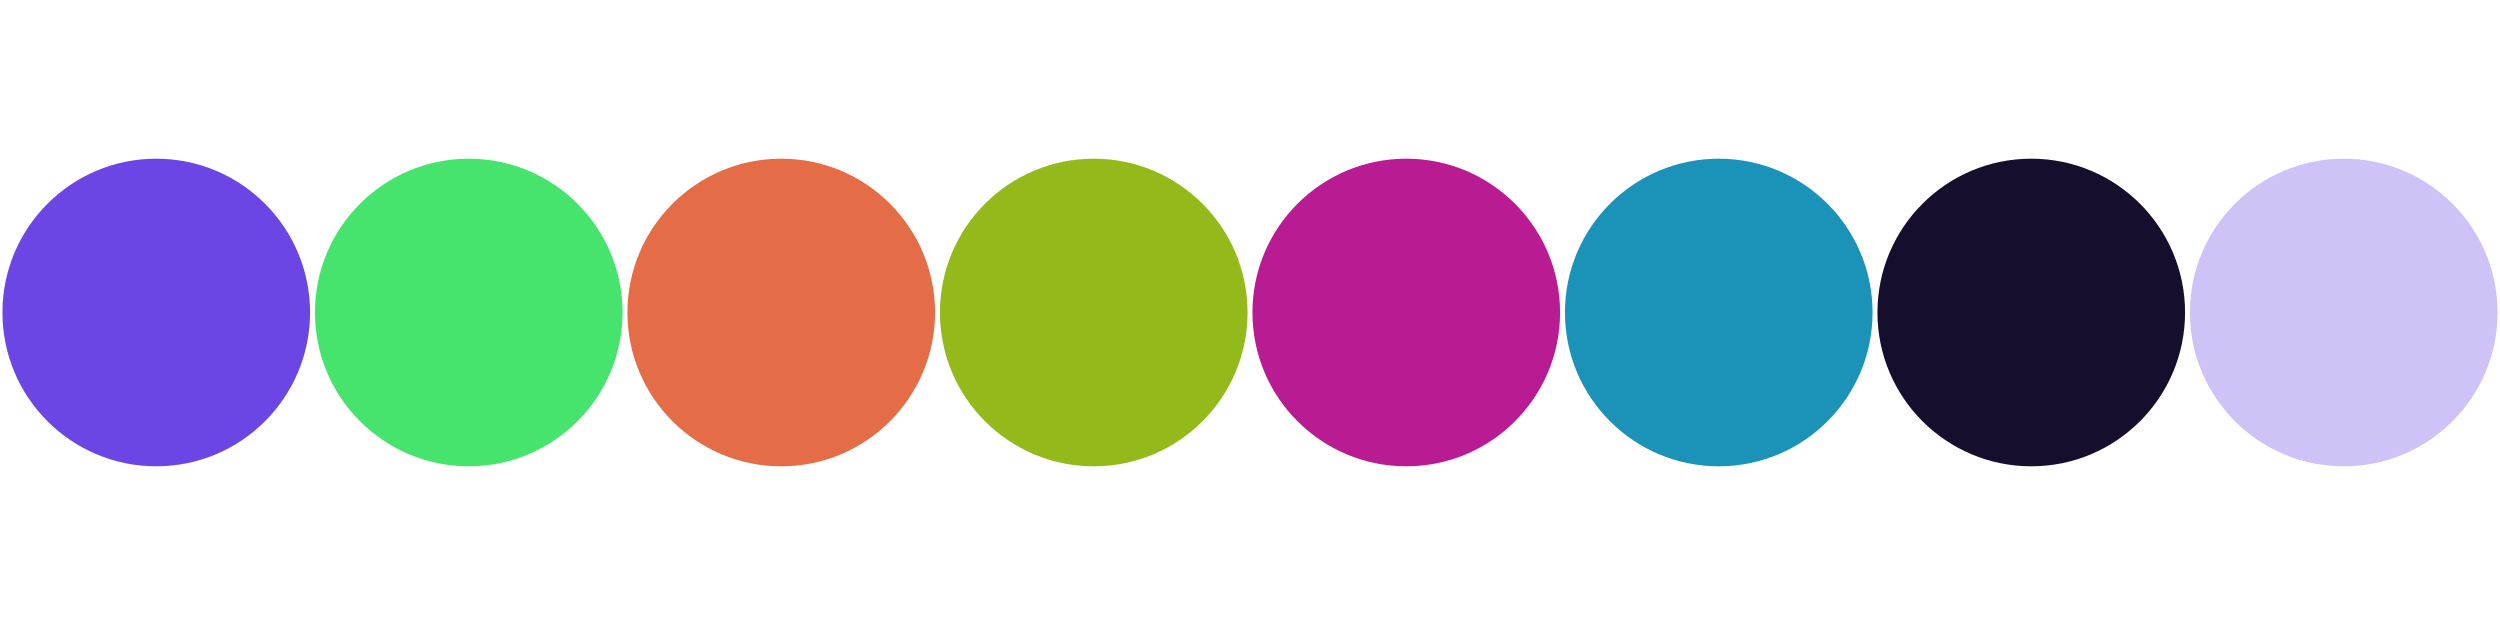
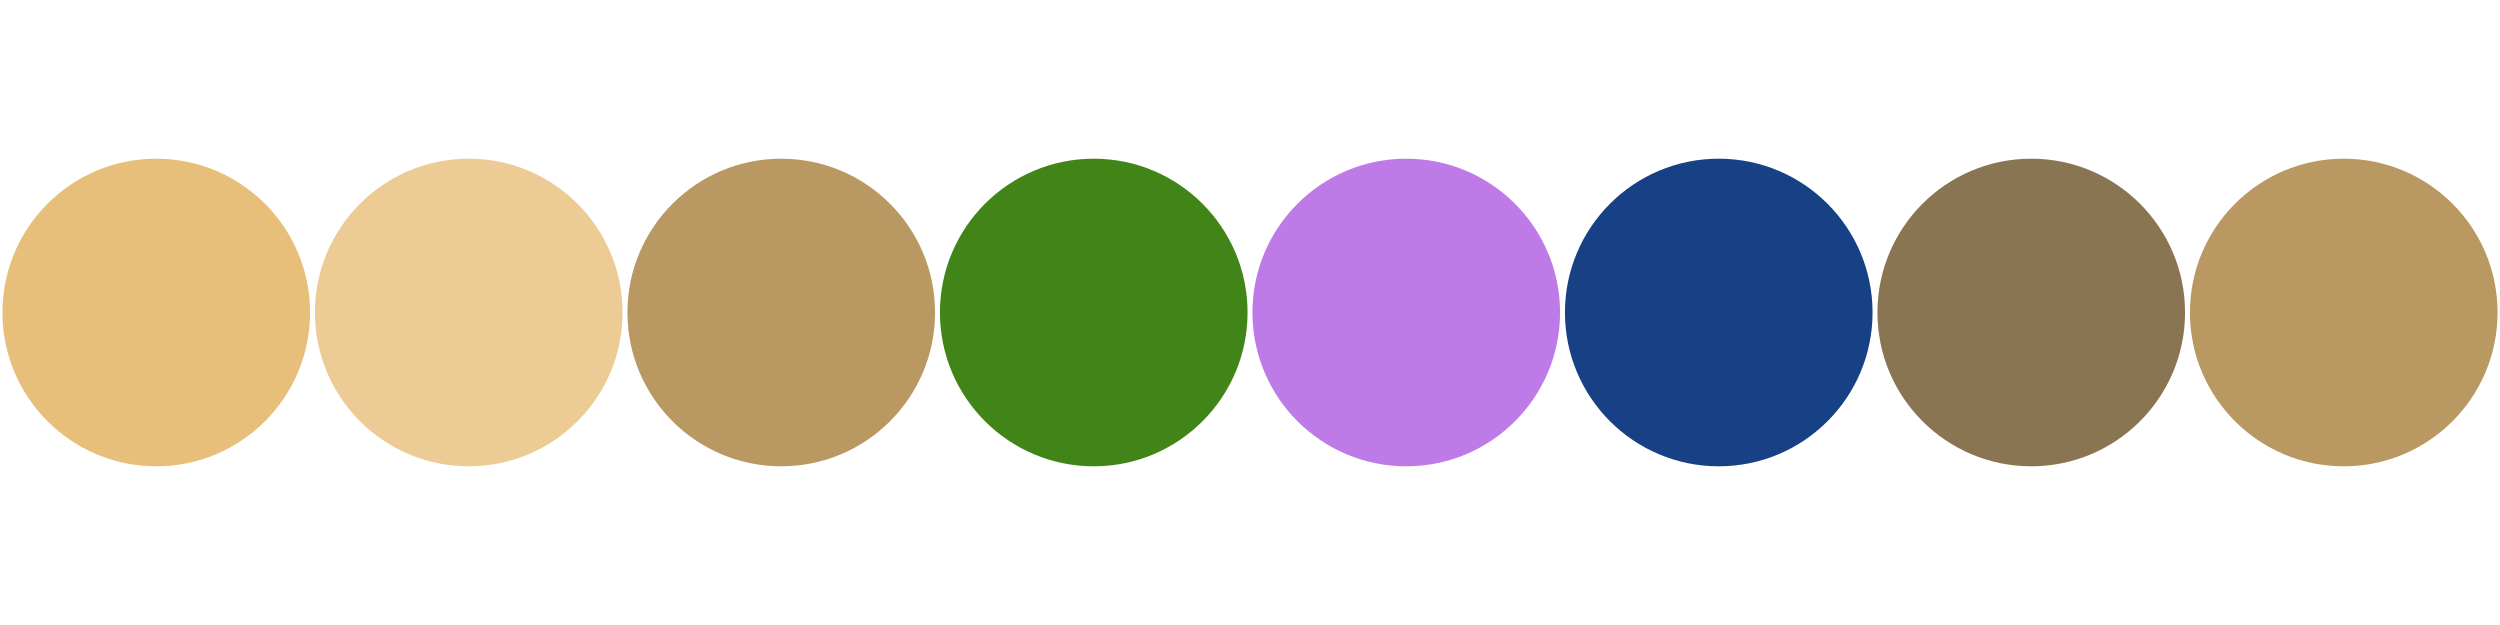
<svg xmlns="http://www.w3.org/2000/svg" width="1024" height="256" viewBox="0 0 1024 256">
-   <circle cy="128" cx="64" r="63" fill="#6C46E4" />
-   <circle cy="128" cx="192" r="63" fill="#46E46C" />
-   <circle cy="128" cx="320" r="63" fill="#E46C46" />
-   <circle cy="128" cx="448" r="63" fill="#93B91B" />
-   <circle cy="128" cx="576" r="63" fill="#B91B93" />
-   <circle cy="128" cx="704" r="63" fill="#1B93B9" />
-   <circle cy="128" cx="832" r="63" fill="#150E2D" />
-   <circle cy="128" cx="960" r="63" fill="#CEC2F6" />
+   <circle cy="128" cx="64" r="63" fill="#E8BE7B" />
+   <circle cy="128" cx="192" r="63" fill="#ECCB95" />
+   <circle cy="128" cx="320" r="63" fill="#B99862" />
+   <circle cy="128" cx="448" r="63" fill="#418417" />
+   <circle cy="128" cx="576" r="63" fill="#BE7BE8" />
+   <circle cy="128" cx="704" r="63" fill="#174184" />
+   <circle cy="128" cx="832" r="63" fill="#8A7553" />
+   <circle cy="128" cx="960" r="63" fill="#B99862" />
</svg>
